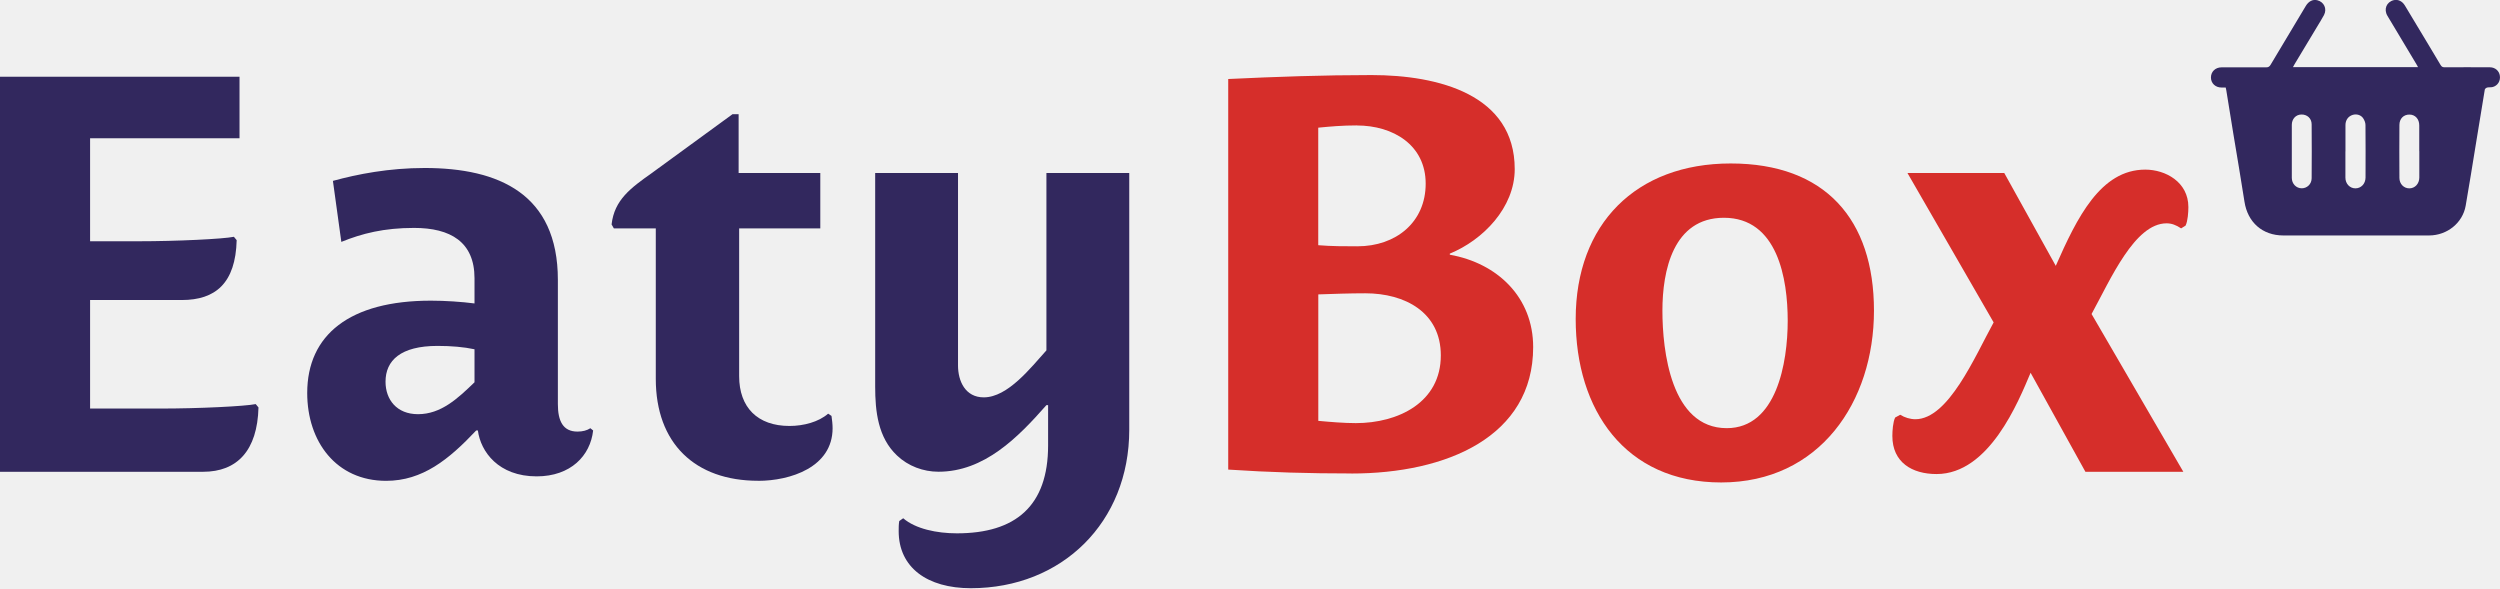
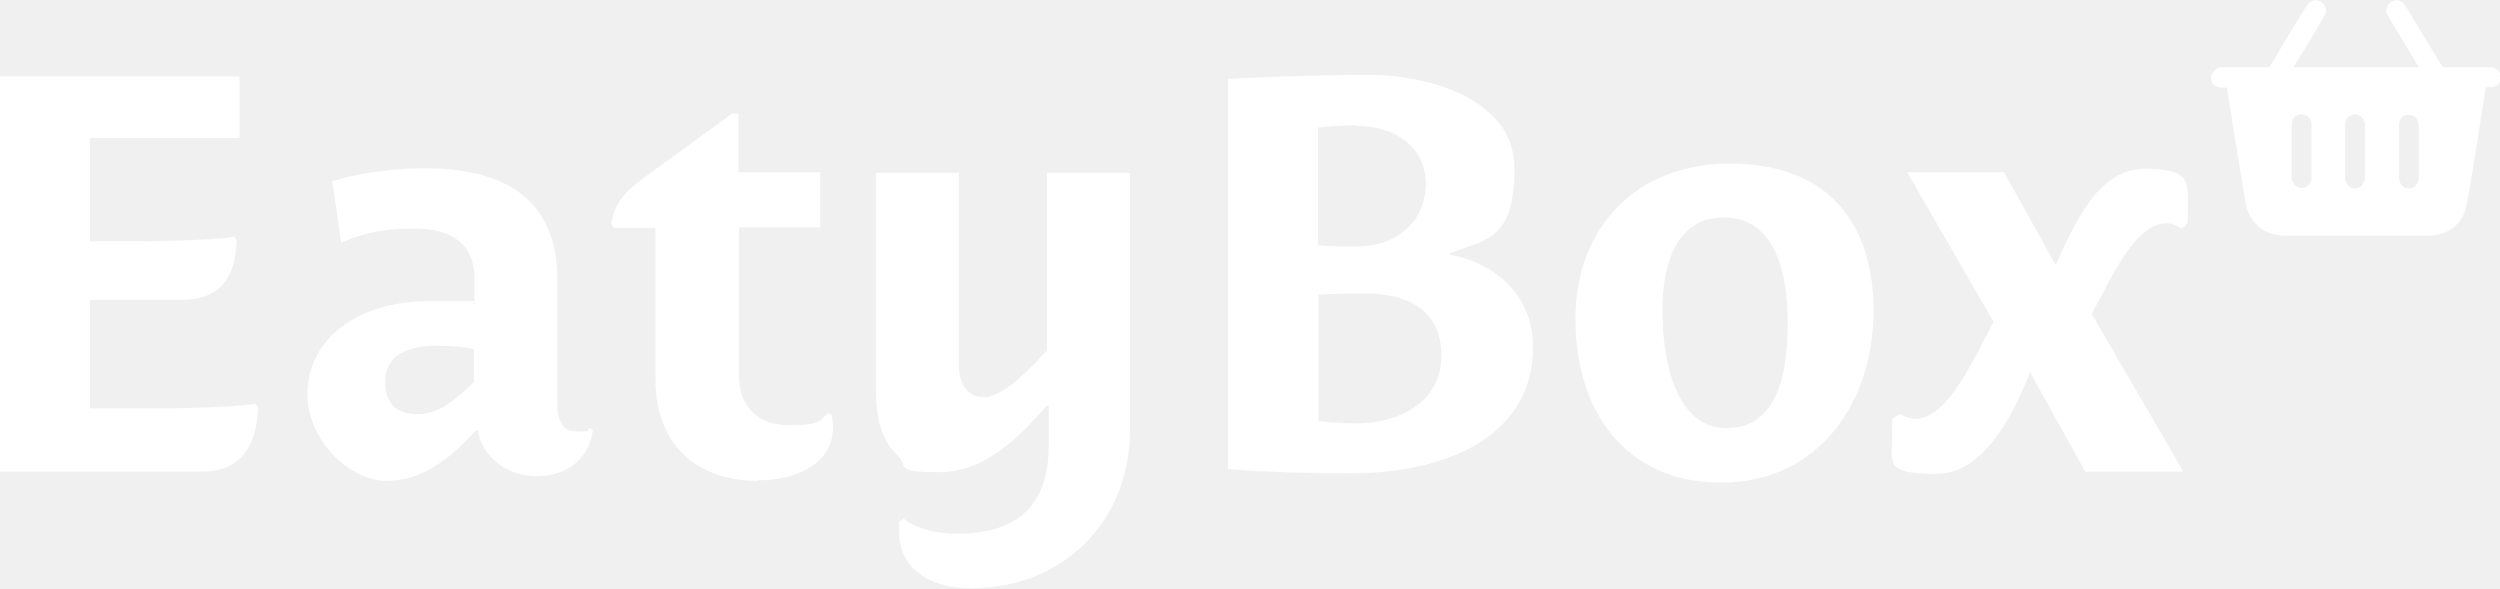
- <svg xmlns="http://www.w3.org/2000/svg" version="1.1" viewBox="0 0 430.97 101.4">
+ <svg xmlns="http://www.w3.org/2000/svg" version="1.1" viewBox="0 0 431 101.4">
  <defs>
    <style>
      .cls-1 {
-         fill: #d62e2a;
-       }
- 
-       .cls-2 {
-         fill: #32285e;
+         fill: #fff;
      }
    </style>
  </defs>
  <g>
    <g id="Calque_1">
-       <g>
+       <g id="Calque_11">
        <g>
-           <path class="cls-2" d="M15.53,23.84v17.75h8.39c6.56,0,14.57-.39,16.4-.77l.48.58c-.19,7.43-3.67,10.32-9.45,10.32h-15.82v18.71h12.15c6.56,0,14.57-.39,16.4-.77l.48.58c-.19,7.43-3.67,11.09-9.55,11.09H0V13.23h41.29v10.61H15.53Z" />
-           <path class="cls-2" d="M58.84,41.69l-1.45-10.51c4.24-1.16,9.65-2.22,15.82-2.22,12.73,0,22.96,4.44,22.96,19.29v21.42c0,2.89.87,4.73,3.38,4.73.87,0,1.64-.19,2.22-.58l.48.39c-.48,4.34-3.86,7.91-9.74,7.91-6.56,0-9.65-4.24-10.13-7.91h-.29c-4.73,5.02-9.26,8.68-15.53,8.68-8.59,0-13.6-6.75-13.6-15.14,0-10.03,7.33-15.92,21.32-15.92,2.41,0,5.31.19,7.52.48v-4.34c0-6.27-4.15-8.68-10.42-8.68-5.21,0-8.97.96-12.54,2.41ZM81.8,60.21c-1.83-.39-3.96-.58-6.37-.58-6.37,0-8.97,2.51-8.97,6.17,0,3.09,1.93,5.6,5.6,5.6,3.96,0,6.85-2.7,9.74-5.5v-5.69Z" />
-           <path class="cls-2" d="M130.7,82.88c-10.9,0-17.65-6.46-17.65-17.56v-25.95h-7.23l-.39-.68c.48-4.24,3.28-6.27,6.95-8.87l13.89-10.13h1.06v10.13h14.08v9.55h-13.99v25.47c0,5.4,3.18,8.59,8.68,8.59,2.41,0,5.02-.68,6.66-2.12l.58.39c.1.67.19,1.45.19,2.12,0,6.75-7.33,9.07-12.83,9.07Z" />
-           <path class="cls-2" d="M167.36,101.4c-7.52,0-12.44-3.57-12.44-9.84,0-.58,0-1.16.1-1.74l.68-.48c2.12,1.83,5.79,2.6,9.26,2.6,10.13,0,15.72-4.73,15.72-15.15v-6.95h-.29c-4.92,5.59-10.71,11.48-18.62,11.48-2.6,0-5.21-.96-7.14-2.8-3.28-3.09-3.76-7.62-3.76-11.87V29.82h14.28v33.18c0,2.7,1.25,5.5,4.44,5.5,4.15,0,8.1-5.11,10.8-8.1v-30.58h14.28v44.28c0,15.92-11.58,27.3-27.3,27.3Z" />
-           <path class="cls-1" d="M232.95,81.62c-7.23,0-14.08-.19-21.22-.67V13.62c8.2-.39,16.5-.68,24.69-.68,11.58,0,24.7,3.38,24.7,16.21,0,6.66-5.5,12.25-11.19,14.57v.19c8.2,1.45,14.37,7.33,14.37,15.92,0,15.43-14.86,21.8-31.35,21.8ZM233.91,21.62c-2.51,0-4.63.19-6.66.39v20.26c2.32.19,4.54.19,6.75.19,6.65,0,11.77-4.15,11.77-10.8s-5.59-10.03-11.87-10.03ZM235.36,50.56c-2.61,0-5.5.1-8.1.19v21.8c2.03.19,4.44.39,6.46.39,7.33,0,14.66-3.57,14.66-11.67,0-7.43-6.17-10.71-13.02-10.71Z" />
-           <path class="cls-1" d="M296.71,83.17c-16.59,0-25.08-12.54-25.08-28.17,0-16.4,10.42-26.82,26.72-26.82s24.7,9.65,24.7,25.37-9.36,29.62-26.34,29.62ZM297.19,37.54c-8.78,0-10.61,9.16-10.61,16.01s1.45,20.26,11.09,20.26c8.59,0,10.51-11.29,10.51-18.52s-1.74-17.75-11-17.75Z" />
-           <path class="cls-1" d="M376.77,38.89l-.77.48c-.87-.58-1.64-.87-2.51-.87-5.5,0-9.65,9.65-12.93,15.63l15.82,27.2h-16.88l-9.45-17.07c-2.12,5.02-7.14,17.46-16.21,17.46-4.24,0-7.62-2.03-7.62-6.56,0-.87.1-2.41.48-3.18l.87-.48c.77.48,1.74.77,2.61.77,5.69,0,10.22-10.71,13.5-16.69l-14.86-25.76h16.69l8.88,16.01c3.66-8.3,7.72-16.59,15.43-16.59,3.47,0,7.43,2.12,7.43,6.46,0,.87-.1,2.41-.48,3.18Z" />
+           <g>
+             <path class="cls-1" d="M15.5,23.8v17.8h8.4c6.6,0,14.6-.4,16.4-.8l.5.6c-.2,7.4-3.7,10.3-9.5,10.3h-15.8v18.7h12.1c6.6,0,14.6-.4,16.4-.8l.5.6c-.2,7.4-3.7,11.1-9.5,11.1H0V13.2h41.3v10.6H15.5Z" />
+             <path class="cls-1" d="M58.8,41.7l-1.5-10.5c4.2-1.2,9.7-2.2,15.8-2.2,12.7,0,23,4.4,23,19.3v21.4c0,2.9.9,4.7,3.4,4.7s1.6-.2,2.2-.6l.5.4c-.5,4.3-3.9,7.9-9.7,7.9s-9.7-4.2-10.1-7.9h-.3c-4.7,5-9.3,8.7-15.5,8.7s-13.6-6.8-13.6-15.1,7.3-15.9,21.3-15.9,5.3.2,7.5.5v-4.3c0-6.3-4.2-8.7-10.4-8.7s-9,1-12.5,2.4h-.1ZM81.8,60.2c-1.8-.4-4-.6-6.4-.6-6.4,0-9,2.5-9,6.2s1.9,5.6,5.6,5.6,6.8-2.7,9.7-5.5v-5.7h.1Z" />
+             <path class="cls-1" d="M130.7,82.9c-10.9,0-17.7-6.5-17.7-17.6v-26h-7.2l-.4-.7c.5-4.2,3.3-6.3,6.9-8.9l13.9-10.1h1.1v10.1h14.1v9.5h-14v25.5c0,5.4,3.2,8.6,8.7,8.6s5-.7,6.7-2.1l.6.4c.1.7.2,1.4.2,2.1,0,6.8-7.3,9.1-12.8,9.1h-.1Z" />
+             <path class="cls-1" d="M167.4,101.4c-7.5,0-12.4-3.6-12.4-9.8s0-1.2.1-1.7l.7-.5c2.1,1.8,5.8,2.6,9.3,2.6,10.1,0,15.7-4.7,15.7-15.2v-6.9h-.3c-4.9,5.6-10.7,11.5-18.6,11.5s-5.2-1-7.1-2.8c-3.3-3.1-3.8-7.6-3.8-11.9V29.8h14.3v33.2c0,2.7,1.2,5.5,4.4,5.5s8.1-5.1,10.8-8.1v-30.6h14.3v44.3c0,15.9-11.6,27.3-27.3,27.3h0Z" />
+             <path class="cls-1" d="M232.9,81.6c-7.2,0-14.1-.2-21.2-.7V13.6c8.2-.4,16.5-.7,24.7-.7s24.7,3.4,24.7,16.2-5.5,12.2-11.2,14.6v.2c8.2,1.5,14.4,7.3,14.4,15.9,0,15.4-14.9,21.8-31.4,21.8h0ZM233.9,21.6c-2.5,0-4.6.2-6.7.4v20.3c2.3.2,4.5.2,6.8.2,6.6,0,11.8-4.2,11.8-10.8s-5.6-10-11.9-10h0ZM235.4,50.6c-2.6,0-5.5,0-8.1.2v21.8c2,.2,4.4.4,6.5.4,7.3,0,14.7-3.6,14.7-11.7s-6.2-10.7-13-10.7h0Z" />
+             <path class="cls-1" d="M296.7,83.2c-16.6,0-25.1-12.5-25.1-28.2s10.4-26.8,26.7-26.8,24.7,9.7,24.7,25.4-9.4,29.6-26.3,29.6h0ZM297.2,37.5c-8.8,0-10.6,9.2-10.6,16s1.5,20.3,11.1,20.3,10.5-11.3,10.5-18.5-1.7-17.8-11-17.8h0Z" />
+             <path class="cls-1" d="M376.8,38.9l-.8.5c-.9-.6-1.6-.9-2.5-.9-5.5,0-9.6,9.7-12.9,15.6l15.8,27.2h-16.9l-9.5-17.1c-2.1,5-7.1,17.5-16.2,17.5s-7.6-2-7.6-6.6.1-2.4.5-3.2l.9-.5c.8.5,1.7.8,2.6.8,5.7,0,10.2-10.7,13.5-16.7l-14.9-25.8h16.7l8.9,16c3.7-8.3,7.7-16.6,15.4-16.6s7.4,2.1,7.4,6.5-.1,2.4-.5,3.2h.1Z" />
+           </g>
+           <path class="cls-1" d="M383.7,15.1h-.7c-1.1,0-1.8-.7-1.8-1.7s.8-1.7,1.8-1.8h7.7c.4,0,.6-.1.8-.4,2-3.4,4-6.8,6.1-10.1.5-.8,1.2-1.2,2-1,1.2.3,1.7,1.5,1.2,2.5-.3.6-.7,1.2-1.1,1.9-1.3,2.2-2.6,4.4-4,6.6,0,.1-.2.3-.3.5h21.6c-.1-.2-.2-.4-.3-.5-1.7-2.8-3.3-5.6-5-8.3-.7-1.1-.1-2.4,1.1-2.7.7-.2,1.5.2,1.9.9,1.4,2.3,2.7,4.6,4.1,6.8.7,1.1,1.4,2.3,2.1,3.4.2.3.4.4.7.4h7.8c.9,0,1.6.6,1.7,1.5s-.4,1.7-1.2,1.9h-1c-.2,0-.4.2-.4.4-.5,3.1-1,6.3-1.5,9.5-.6,3.5-1.1,7.1-1.8,10.6-.5,3-3.2,5.1-6.3,5.1h-25.1c-3.6,0-6.1-2.3-6.7-5.8-.6-3.9-1.3-7.8-1.9-11.6-.4-2.5-.8-5.1-1.2-7.6,0-.1,0-.3-.1-.5h-.2ZM404.3,26.1v4.5c0,1.1.8,1.9,1.7,1.9s1.7-.8,1.7-1.9v-9.1c0-.4-.2-.8-.4-1.1-.4-.6-1.2-.8-1.8-.6-.8.2-1.2.9-1.2,1.7v4.6h0ZM395.1,26v4.6c0,1,.8,1.8,1.7,1.8s1.7-.7,1.7-1.7v-9.3c0-1-.8-1.7-1.8-1.7s-1.6.8-1.6,1.8v4.5h0ZM417,26.1v-4.4c0-1.1-.7-1.9-1.7-1.9s-1.7.7-1.7,1.8v9.1c0,1,.8,1.8,1.7,1.8s1.7-.8,1.7-1.9v-4.6h0Z" />
        </g>
-         <path class="cls-2" d="M383.68,15.09c-.25,0-.48,0-.71,0-1.06,0-1.83-.73-1.83-1.73,0-1,.75-1.74,1.81-1.75,2.57,0,5.14,0,7.71,0,.37,0,.57-.12.76-.44,2.01-3.39,4.04-6.76,6.07-10.14.49-.82,1.22-1.18,1.98-.99,1.17.29,1.72,1.48,1.16,2.55-.34.64-.73,1.25-1.1,1.87-1.32,2.2-2.64,4.4-3.97,6.6-.09.15-.17.31-.28.51h21.56c-.11-.19-.19-.35-.29-.52-1.66-2.78-3.33-5.55-4.99-8.33-.67-1.13-.15-2.38,1.08-2.69.73-.18,1.46.15,1.92.9,1.37,2.27,2.74,4.56,4.11,6.83.69,1.15,1.38,2.29,2.06,3.45.17.28.35.39.68.39,2.61-.02,5.21-.01,7.82,0,.9,0,1.61.62,1.72,1.48.12.88-.38,1.69-1.23,1.92-.31.08-.65.02-.96.09-.16.04-.38.21-.41.35-.53,3.15-1.04,6.31-1.55,9.46-.58,3.53-1.13,7.06-1.75,10.58-.52,2.95-3.19,5.1-6.29,5.11-4.31.02-8.62,0-12.93,0-4.07,0-8.15,0-12.22,0-3.59,0-6.14-2.26-6.69-5.82-.6-3.89-1.27-7.77-1.91-11.65-.41-2.53-.82-5.06-1.23-7.59-.02-.14-.06-.28-.1-.46ZM404.32,26.11c0,1.5,0,3.01,0,4.51,0,1.06.76,1.85,1.73,1.85.97,0,1.73-.79,1.74-1.85.01-3.02.02-6.05-.01-9.07,0-.39-.17-.82-.39-1.15-.39-.6-1.17-.8-1.83-.59-.75.24-1.22.88-1.23,1.73-.01,1.52,0,3.04,0,4.56ZM395.08,26.05c0,1.54,0,3.08,0,4.61,0,1.01.75,1.8,1.71,1.8.93,0,1.71-.73,1.71-1.74.02-3.09.03-6.19,0-9.28,0-1.04-.78-1.73-1.79-1.7-.95.03-1.63.77-1.63,1.79,0,1.5,0,3,0,4.51ZM417.05,26.06c0-1.48,0-2.97,0-4.45,0-1.09-.69-1.85-1.68-1.86-1.02-.01-1.74.7-1.74,1.8-.02,3.04-.02,6.08,0,9.12,0,1.04.76,1.8,1.71,1.8.97,0,1.71-.79,1.72-1.85,0-1.52,0-3.04,0-4.56Z" />
      </g>
    </g>
  </g>
</svg>
